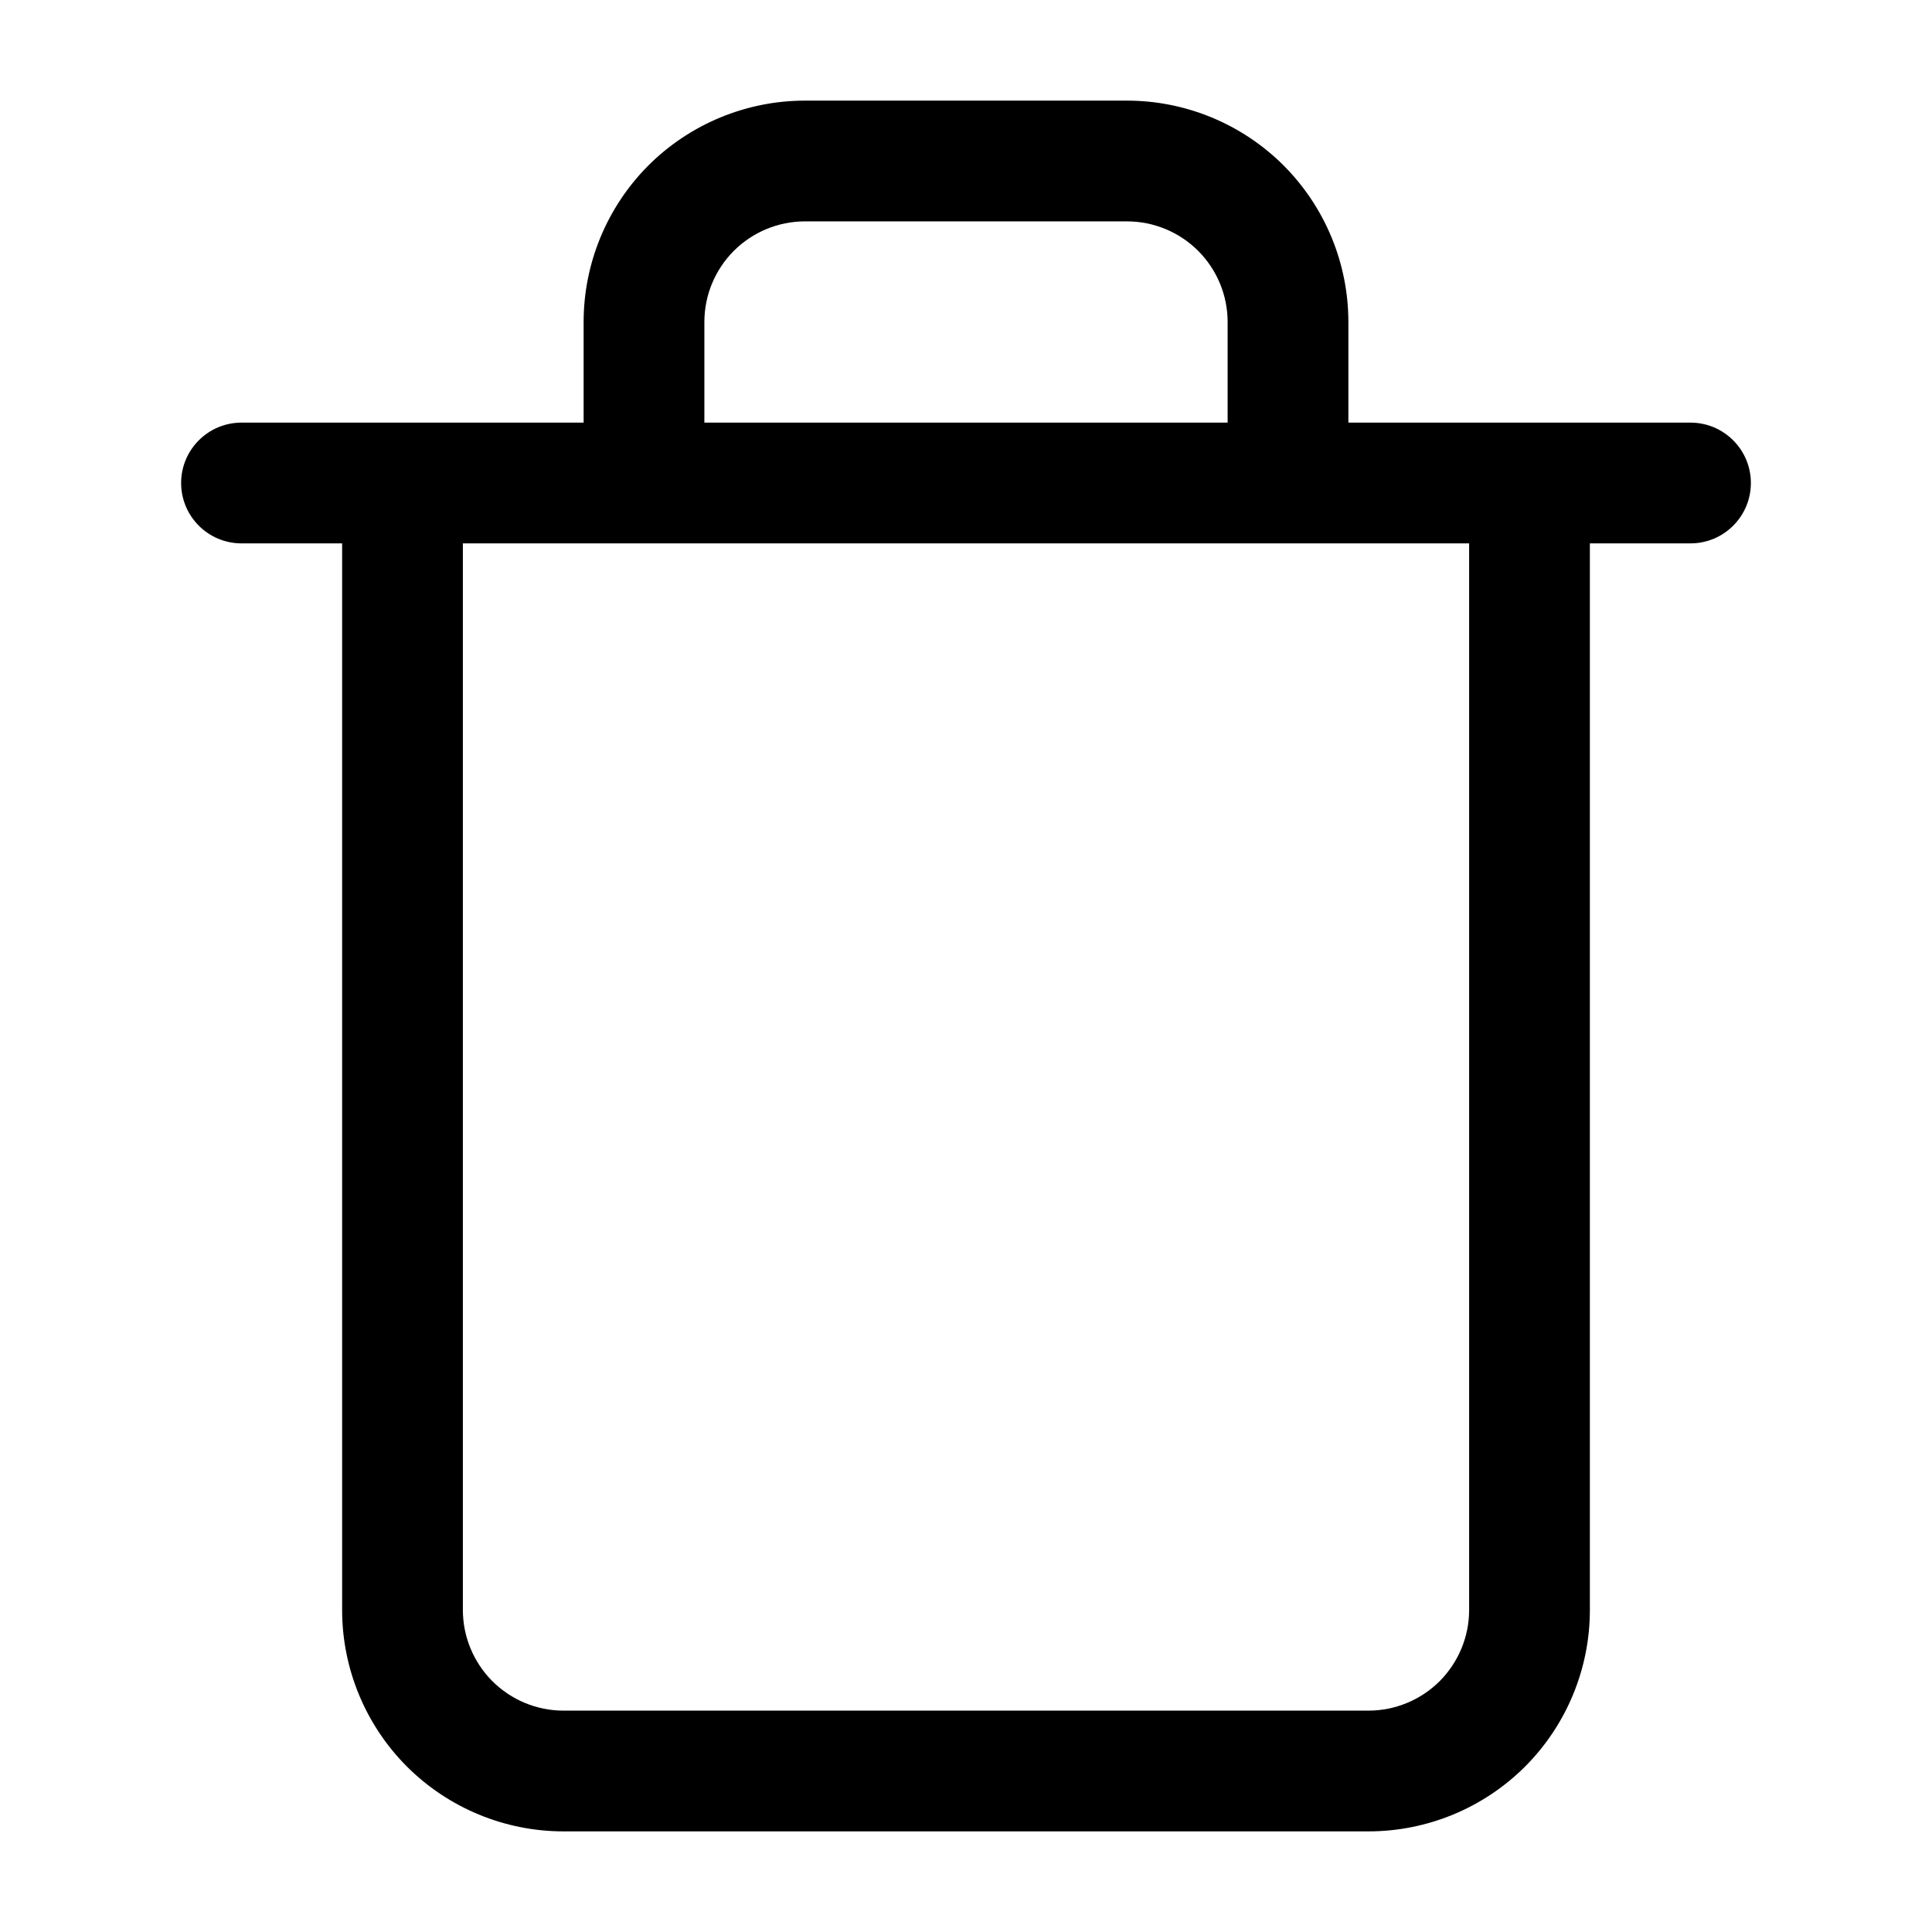
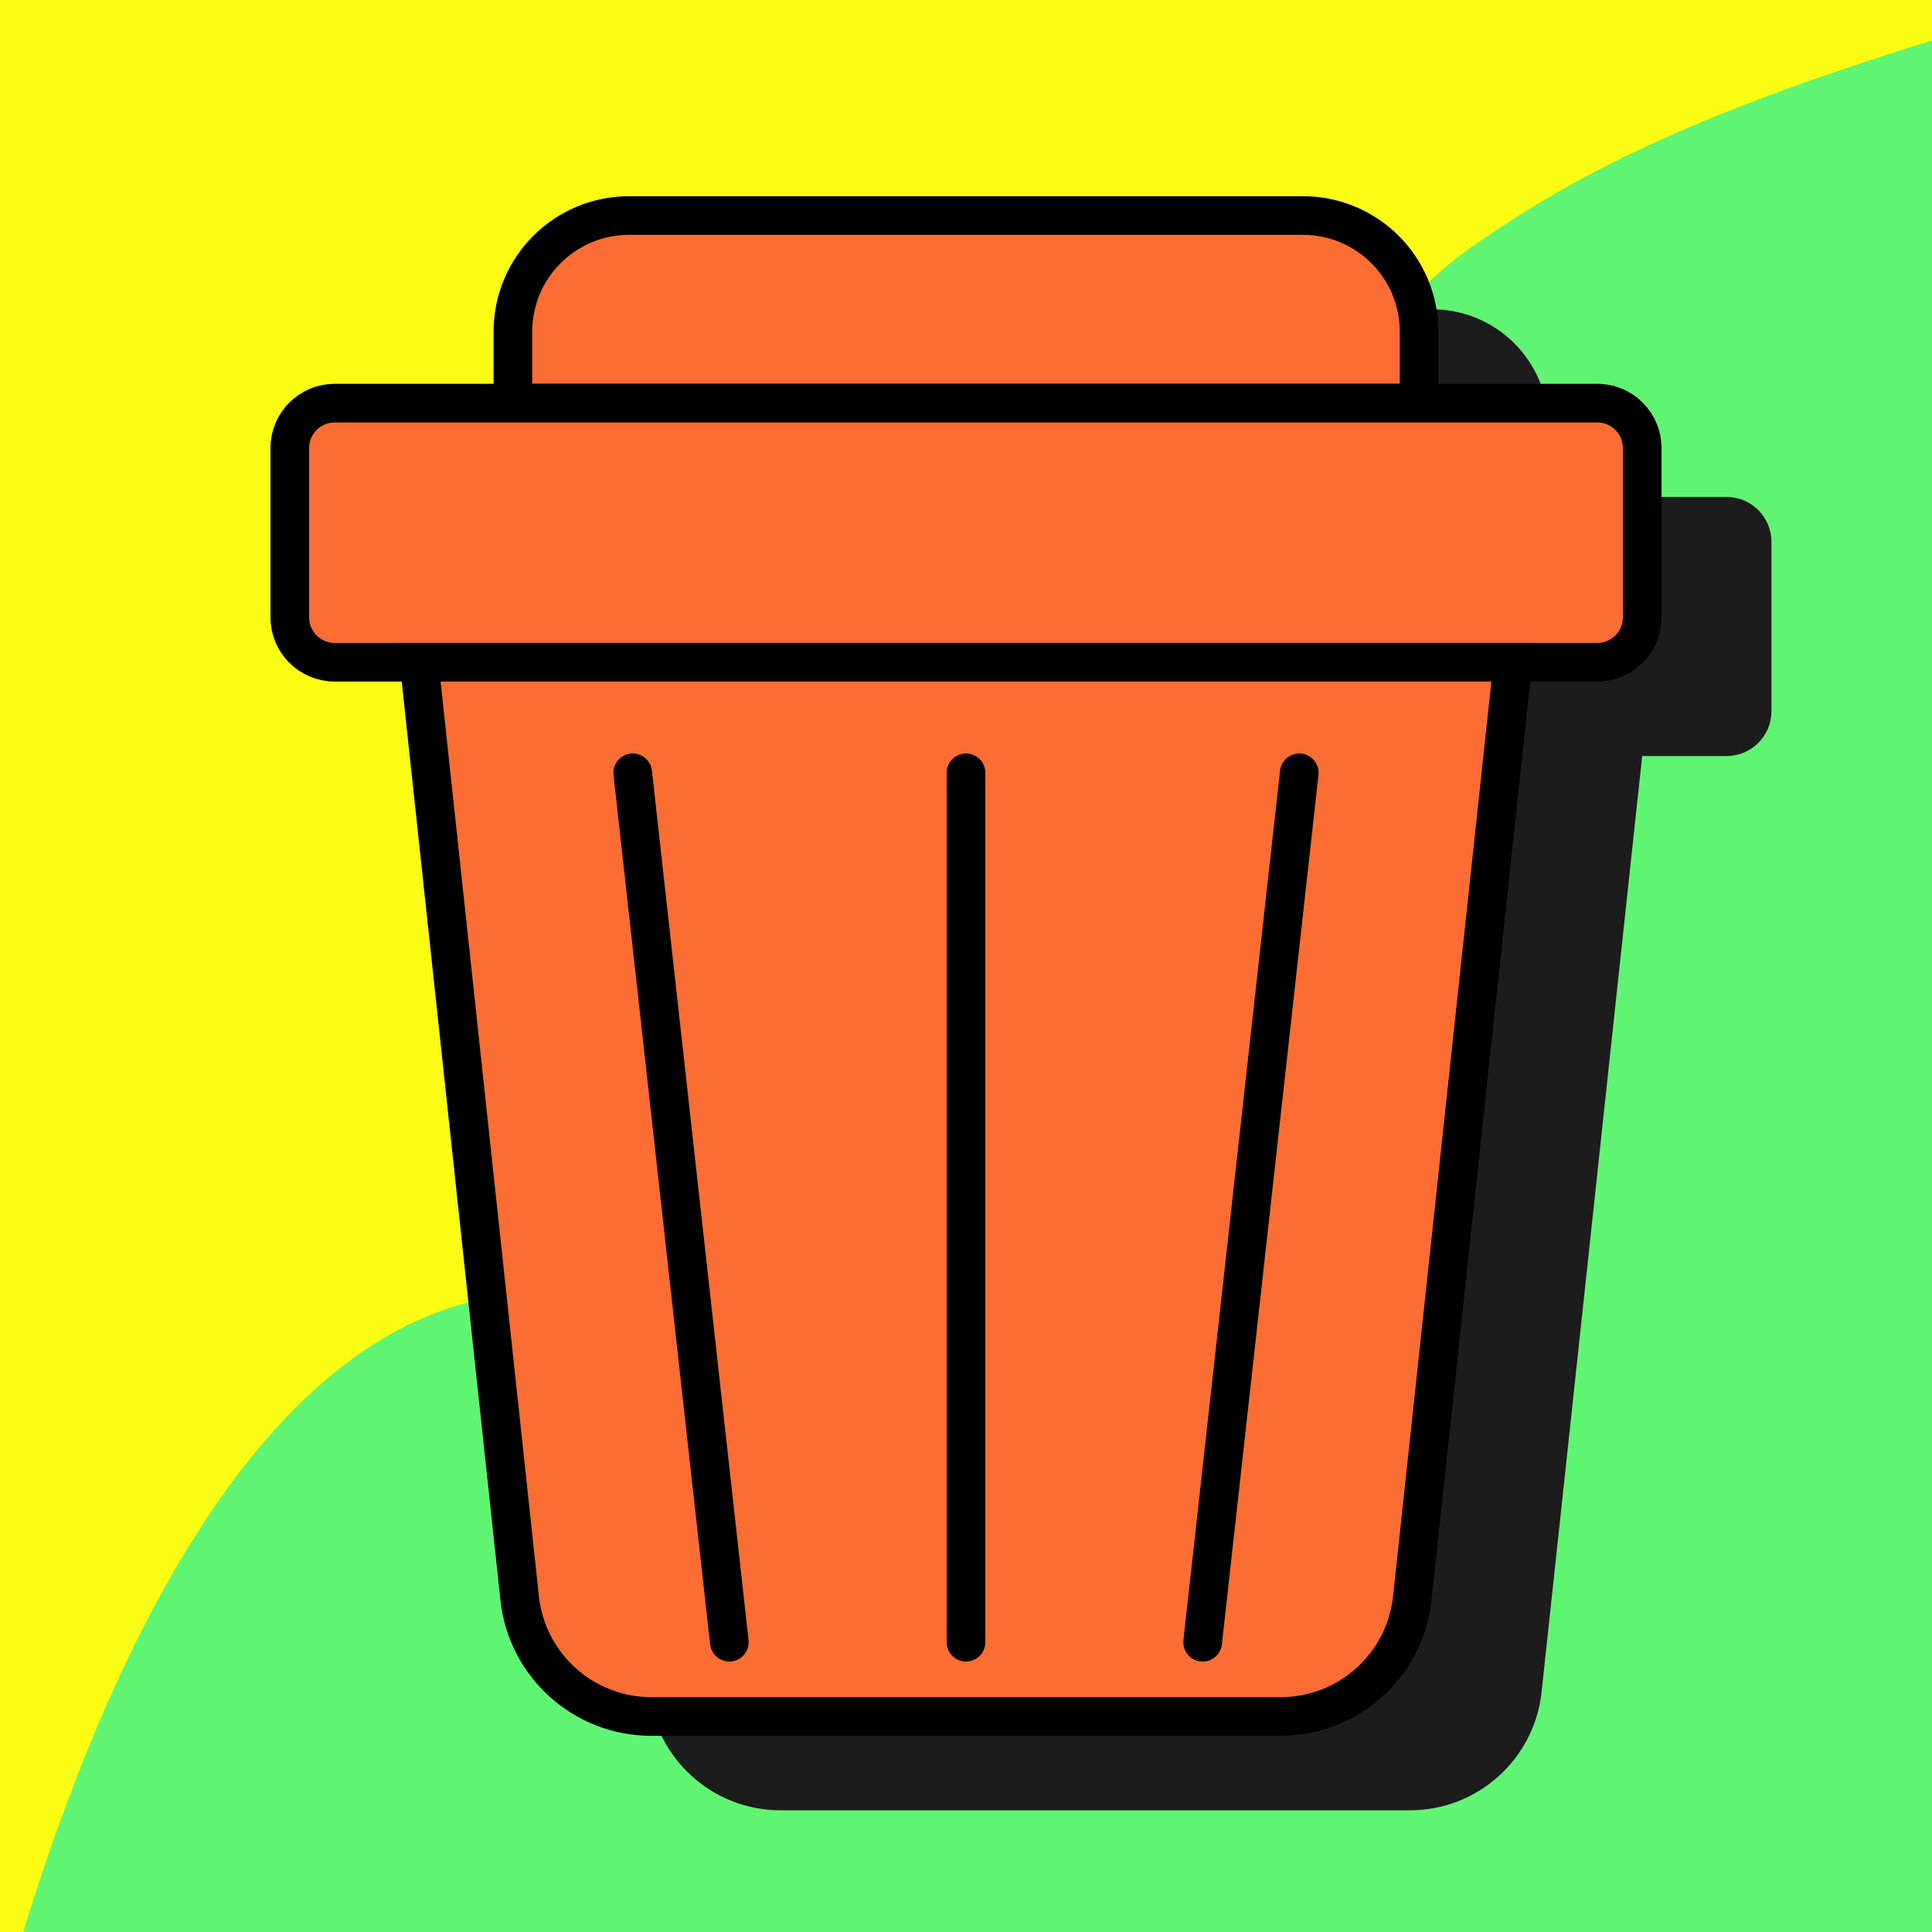
- <svg xmlns="http://www.w3.org/2000/svg" width="24" height="24" viewBox="0 0 24 24" fill="none">
-   <path fill-rule="evenodd" clip-rule="evenodd" d="M10 2.75C9.668 2.75 9.351 2.882 9.116 3.116C8.882 3.351 8.75 3.668 8.75 4V5.25H15.25V4C15.25 3.668 15.118 3.351 14.884 3.116C14.649 2.882 14.332 2.75 14 2.75H10ZM16.75 5.25V4C16.75 3.271 16.46 2.571 15.945 2.055C15.429 1.54 14.729 1.25 14 1.25H10C9.271 1.25 8.571 1.54 8.055 2.055C7.54 2.571 7.25 3.271 7.25 4V5.25L3 5.25C2.586 5.25 2.25 5.586 2.25 6C2.25 6.414 2.586 6.75 3 6.75H4.25L4.25 20C4.25 20.729 4.54 21.429 5.055 21.945C5.571 22.46 6.271 22.75 7 22.75H17C17.729 22.75 18.429 22.46 18.945 21.945C19.46 21.429 19.75 20.729 19.75 20V6.75H21C21.414 6.75 21.75 6.414 21.75 6C21.75 5.586 21.414 5.25 21 5.25H16.75ZM8.005 6.75C8.003 6.75 8.002 6.75 8 6.75C7.999 6.75 7.997 6.75 7.996 6.75L5.75 6.75L5.75 20C5.75 20.331 5.882 20.649 6.116 20.884C6.351 21.118 6.668 21.25 7 21.25H17C17.331 21.25 17.649 21.118 17.884 20.884C18.118 20.649 18.25 20.331 18.25 20V6.75L16.002 6.75C16.002 6.75 16.001 6.75 16 6.75C15.999 6.75 15.998 6.75 15.998 6.75L8.005 6.75Z" fill="currentColor" />
+ <svg xmlns="http://www.w3.org/2000/svg" viewBox="0 0 100 100">
+   <defs>
+     <style>
+       .cls-1 {
+         fill: #1c1c1c;
+       }
+ 
+       .cls-2 {
+         fill: #5ff573;
+       }
+ 
+       .cls-3 {
+         stroke-linecap: round;
+         stroke-linejoin: round;
+       }
+ 
+       .cls-3, .cls-4 {
+         fill: #fb6d33;
+         stroke: #000;
+         stroke-width: 2px;
+       }
+ 
+       .cls-5 {
+         fill: #fbfc13;
+       }
+ 
+       .cls-4 {
+         stroke-miterlimit: 10;
+       }
+     </style>
+   </defs>
+   <g id="Background">
+     <rect class="cls-2" width="100" height="100" />
+     <path class="cls-5" d="M100,0s0,2.09-0,2.09c-7.447,2.344-15.123,5.011-21.716,9.28-2.521,1.632-5.426,3.531-6.554,6.451-.765,1.98-.58,4.177-.624,6.299-.292,13.949-11.697,25.118-22.262,32.807-6.681,4.862-14.462,9.021-22.753,10.124-12.72,1.69-20.58,18.91-24.89,32.95H0V0h100Z" />
+   </g>
+   <g id="Icon">
+     <path class="cls-1" d="M89.366,25.721h-9.222v-3.69c0-3.331-2.69-6.021-6.021-6.021h-34.864c-3.331,0-6.021,2.69-6.021,6.021v3.69h-9.222c-1.284,0-2.325,1.041-2.325,2.325v8.762c0,1.284,1.041,2.325,2.325,2.325h4.366l5.207,48.444c.374,3.484,3.315,6.125,6.818,6.125h32.567c3.504,0,6.444-2.641,6.818-6.125l5.207-48.444h4.366c1.284,0,2.325-1.041,2.325-2.325v-8.762c0-1.284-1.041-2.325-2.325-2.325Z" />
+     <g>
+       <path class="cls-4" d="M73.453,20.866v-3.69c0-3.331-2.69-6.021-6.021-6.021h-34.864c-3.331,0-6.021,2.69-6.021,6.021v3.69h46.906Z" />
+       <path class="cls-4" d="M26.547,20.866h-9.222c-1.284,0-2.325,1.041-2.325,2.325v8.762c0,1.284,1.041,2.325,2.325,2.325h65.35c1.284,0,2.325-1.041,2.325-2.325v-8.762c0-1.284-1.041-2.325-2.325-2.325H26.547Z" />
+       <path class="cls-4" d="M21.691,34.277l5.207,48.444c.374,3.483,3.315,6.125,6.818,6.125h32.567c3.504,0,6.444-2.641,6.818-6.125l5.207-48.444H21.691Z" />
+     </g>
+     <g>
+       <line class="cls-3" x1="50" y1="40" x2="50" y2="85" />
+       <g>
+         <line class="cls-3" x1="37.75" y1="85" x2="32.75" y2="40" />
+         <line class="cls-3" x1="62.25" y1="85" x2="67.25" y2="40" />
+       </g>
+     </g>
+   </g>
</svg>
